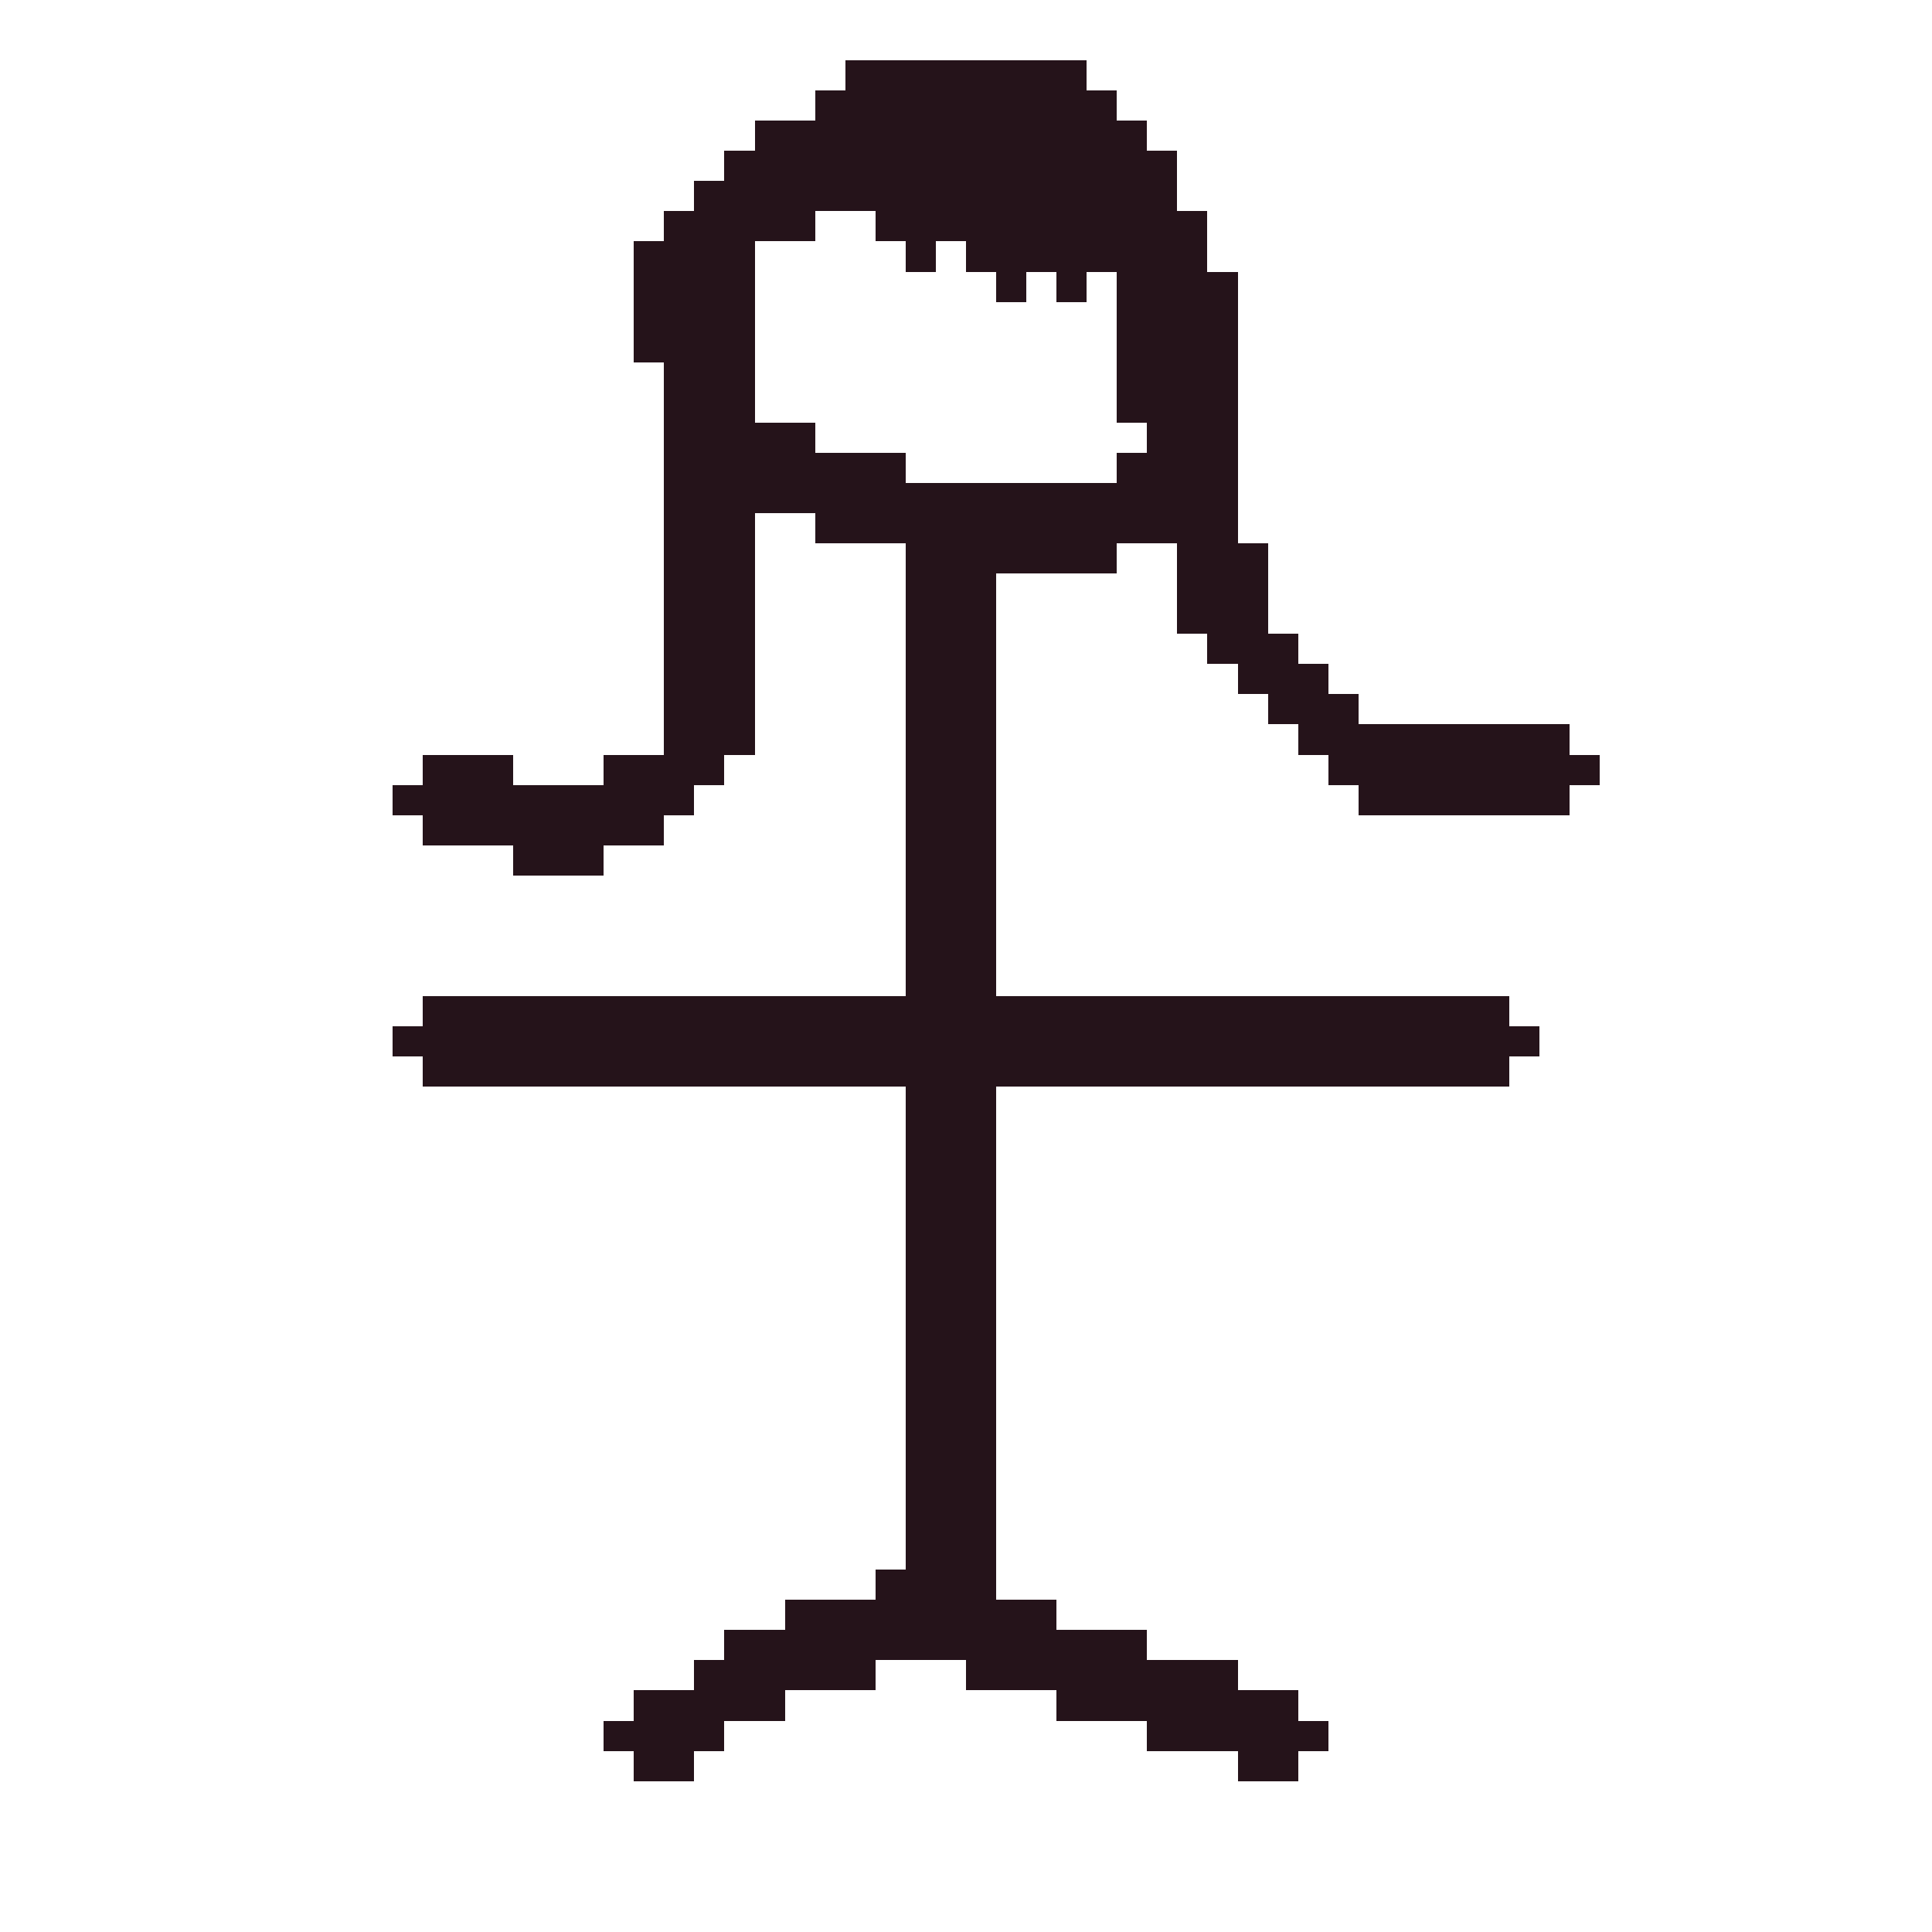
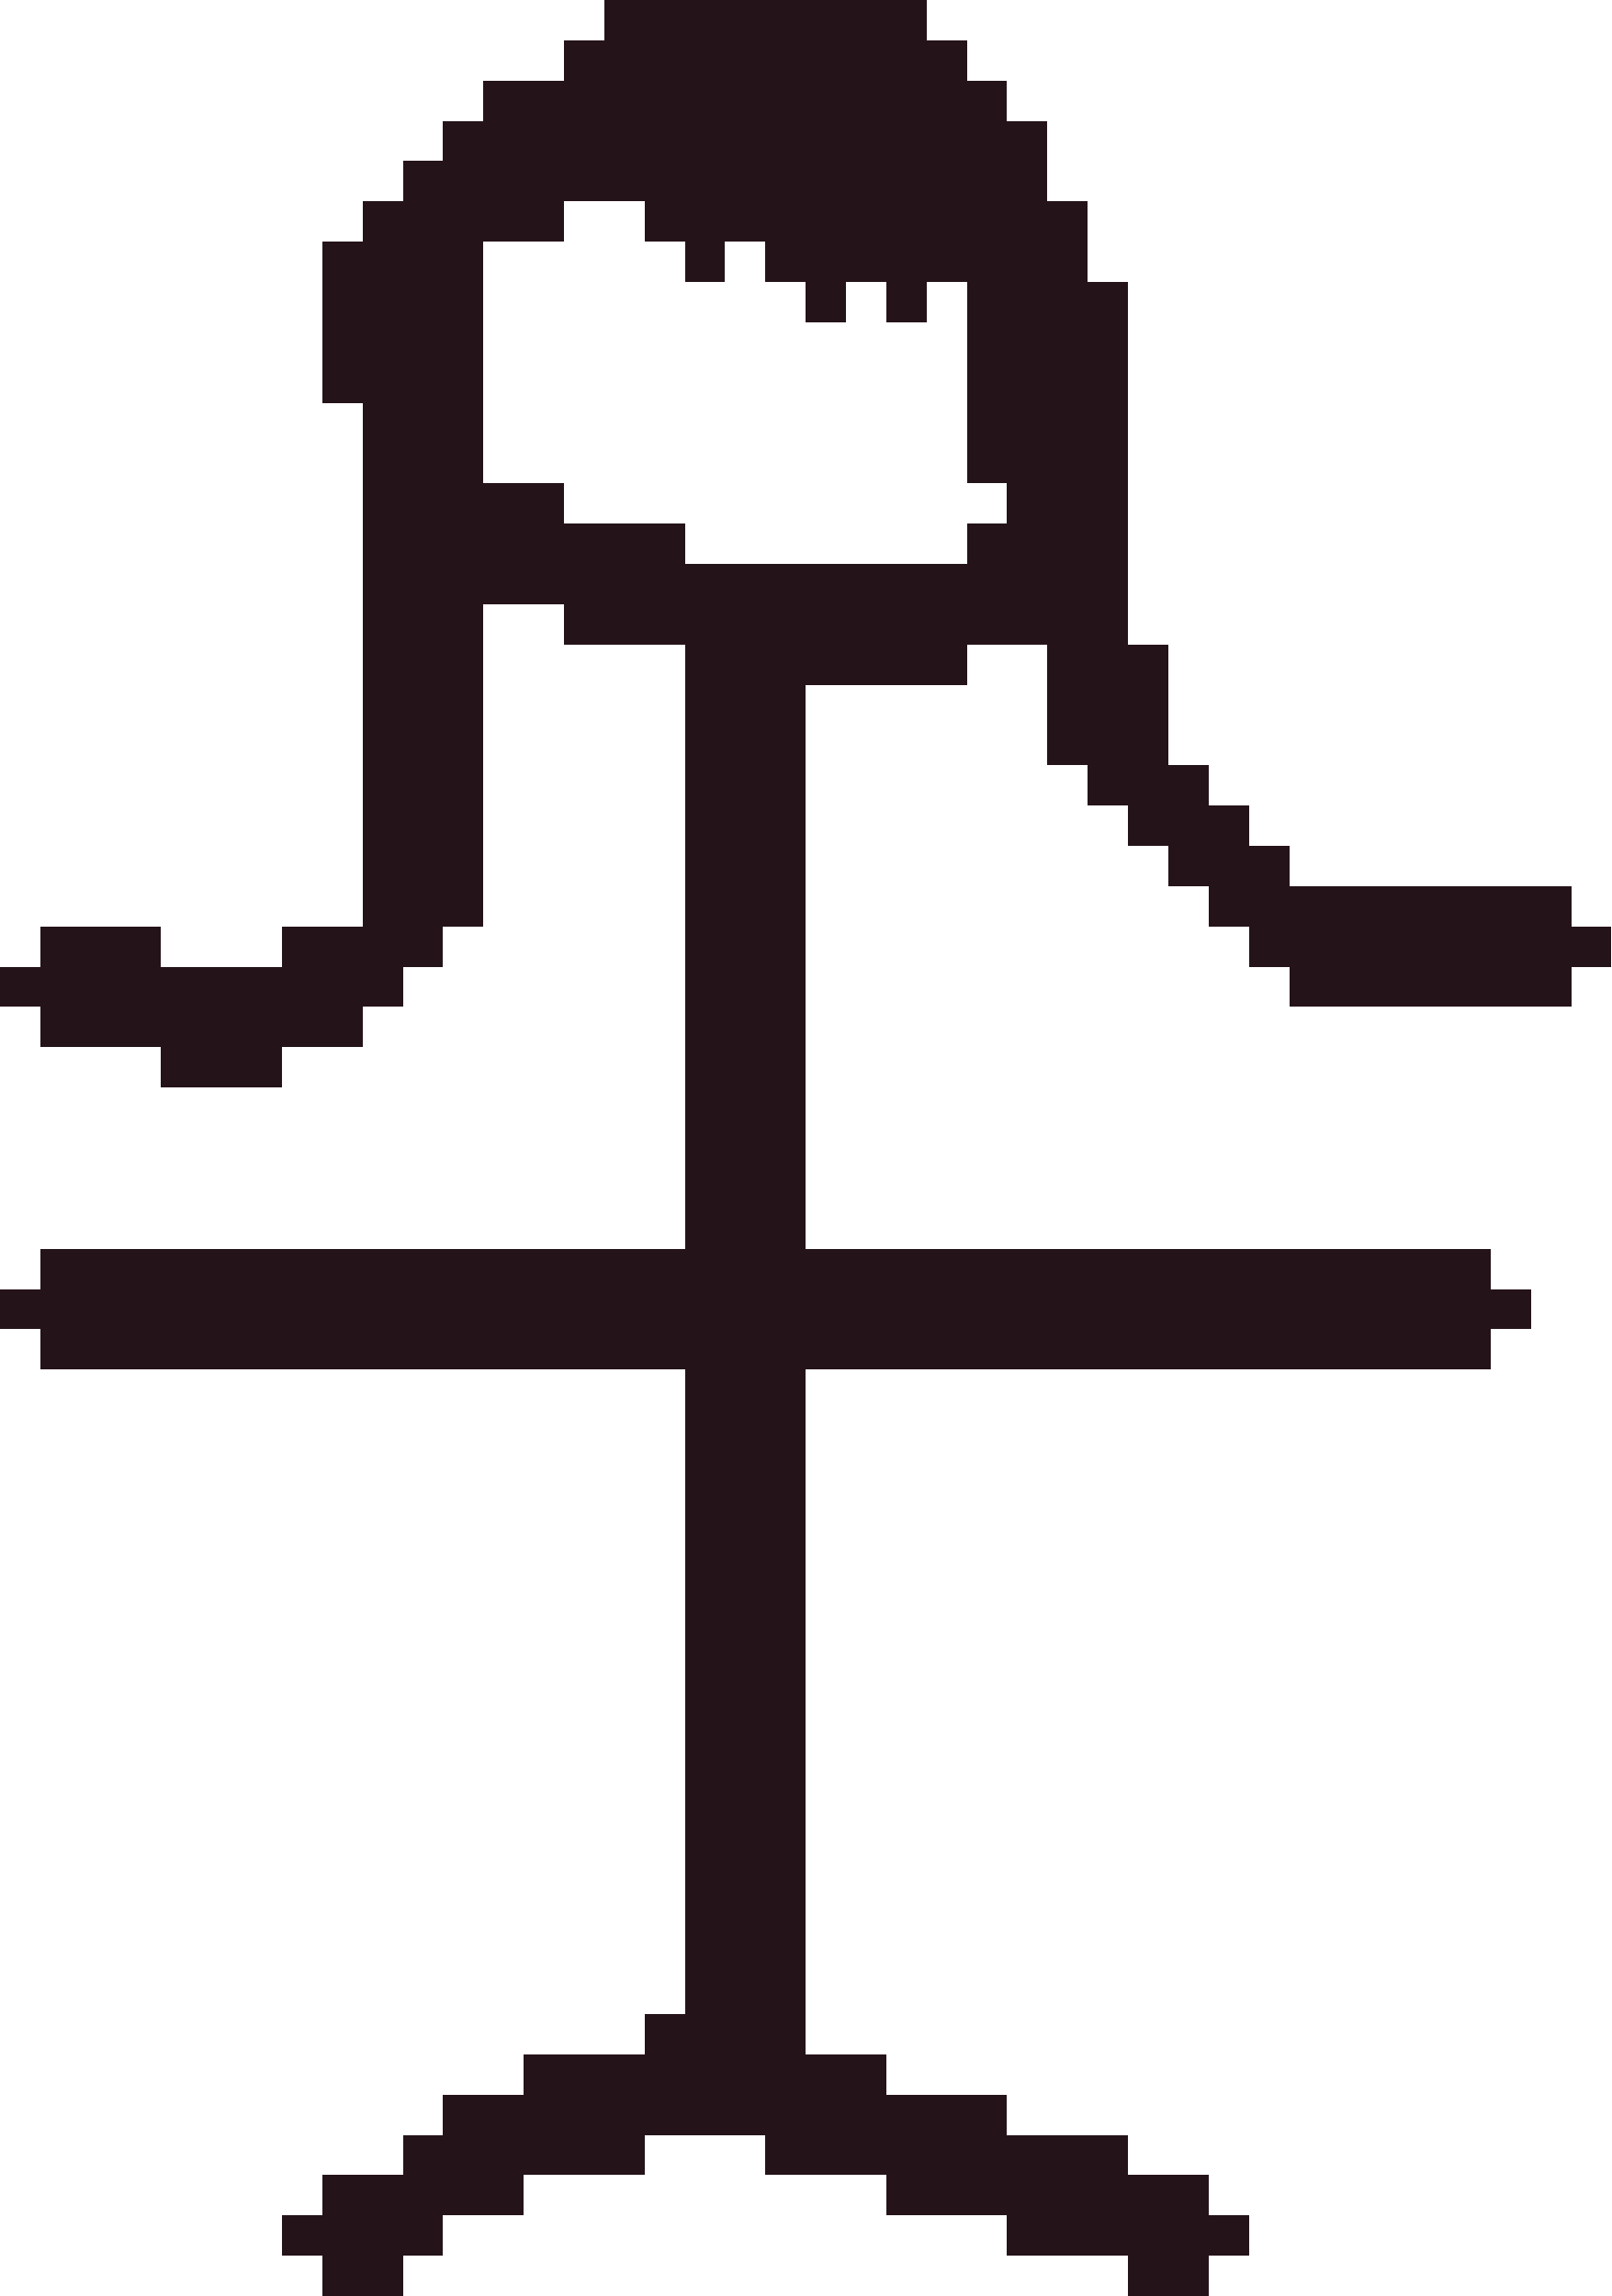
- <svg xmlns="http://www.w3.org/2000/svg" version="1.1" width="64" height="64" shape-rendering="crispEdges">
-   <rect x="28" y="2" width="8" height="5" fill="#25131A" />
-   <rect x="27" y="3" width="1" height="4" fill="#25131A" />
-   <rect x="36" y="3" width="1" height="6" fill="#25131A" />
-   <rect x="25" y="4" width="2" height="4" fill="#25131A" />
-   <rect x="37" y="4" width="1" height="10" fill="#25131A" />
-   <rect x="24" y="5" width="1" height="20" fill="#25131A" />
-   <rect x="38" y="5" width="1" height="13" fill="#25131A" />
-   <rect x="23" y="6" width="1" height="20" fill="#25131A" />
-   <rect x="22" y="7" width="1" height="20" fill="#25131A" />
-   <rect x="29" y="7" width="7" height="1" fill="#25131A" />
-   <rect x="39" y="7" width="1" height="14" fill="#25131A" />
-   <rect x="21" y="8" width="1" height="4" fill="#25131A" />
-   <rect x="30" y="8" width="1" height="1" fill="#25131A" />
-   <rect x="32" y="8" width="4" height="1" fill="#25131A" />
-   <rect x="33" y="9" width="1" height="1" fill="#25131A" />
-   <rect x="35" y="9" width="1" height="1" fill="#25131A" />
-   <rect x="40" y="9" width="1" height="13" fill="#25131A" />
-   <rect x="25" y="14" width="2" height="3" fill="#25131A" />
-   <rect x="27" y="15" width="3" height="3" fill="#25131A" />
-   <rect x="37" y="15" width="1" height="3" fill="#25131A" />
-   <rect x="30" y="16" width="7" height="3" fill="#25131A" />
-   <rect x="41" y="18" width="1" height="5" fill="#25131A" />
-   <rect x="30" y="19" width="3" height="36" fill="#25131A" />
-   <rect x="42" y="21" width="1" height="3" fill="#25131A" />
-   <rect x="43" y="22" width="1" height="3" fill="#25131A" />
-   <rect x="44" y="23" width="1" height="3" fill="#25131A" />
-   <rect x="45" y="24" width="7" height="3" fill="#25131A" />
-   <rect x="14" y="25" width="3" height="3" fill="#25131A" />
-   <rect x="20" y="25" width="2" height="3" fill="#25131A" />
-   <rect x="52" y="25" width="1" height="1" fill="#25131A" />
-   <rect x="13" y="26" width="1" height="1" fill="#25131A" />
-   <rect x="17" y="26" width="3" height="3" fill="#25131A" />
-   <rect x="14" y="33" width="16" height="3" fill="#25131A" />
-   <rect x="33" y="33" width="17" height="3" fill="#25131A" />
-   <rect x="13" y="34" width="1" height="1" fill="#25131A" />
-   <rect x="50" y="34" width="1" height="1" fill="#25131A" />
-   <rect x="29" y="52" width="1" height="3" fill="#25131A" />
-   <rect x="26" y="53" width="3" height="3" fill="#25131A" />
-   <rect x="33" y="53" width="2" height="3" fill="#25131A" />
-   <rect x="24" y="54" width="2" height="3" fill="#25131A" />
-   <rect x="35" y="54" width="3" height="3" fill="#25131A" />
-   <rect x="23" y="55" width="1" height="3" fill="#25131A" />
-   <rect x="32" y="55" width="1" height="1" fill="#25131A" />
-   <rect x="38" y="55" width="3" height="3" fill="#25131A" />
-   <rect x="21" y="56" width="2" height="3" fill="#25131A" />
-   <rect x="41" y="56" width="2" height="3" fill="#25131A" />
-   <rect x="20" y="57" width="1" height="1" fill="#25131A" />
-   <rect x="43" y="57" width="1" height="1" fill="#25131A" />
+ <svg xmlns="http://www.w3.org/2000/svg" version="1.1" width="40" height="57" shape-rendering="crispEdges">
+   <rect x="15" y="0" width="8" height="5" fill="#25131A" />
+   <rect x="14" y="1" width="1" height="4" fill="#25131A" />
+   <rect x="23" y="1" width="1" height="6" fill="#25131A" />
+   <rect x="12" y="2" width="2" height="4" fill="#25131A" />
+   <rect x="24" y="2" width="1" height="10" fill="#25131A" />
+   <rect x="11" y="3" width="1" height="20" fill="#25131A" />
+   <rect x="25" y="3" width="1" height="13" fill="#25131A" />
+   <rect x="10" y="4" width="1" height="20" fill="#25131A" />
+   <rect x="9" y="5" width="1" height="20" fill="#25131A" />
+   <rect x="16" y="5" width="7" height="1" fill="#25131A" />
+   <rect x="26" y="5" width="1" height="14" fill="#25131A" />
+   <rect x="8" y="6" width="1" height="4" fill="#25131A" />
+   <rect x="17" y="6" width="1" height="1" fill="#25131A" />
+   <rect x="19" y="6" width="4" height="1" fill="#25131A" />
+   <rect x="20" y="7" width="1" height="1" fill="#25131A" />
+   <rect x="22" y="7" width="1" height="1" fill="#25131A" />
+   <rect x="27" y="7" width="1" height="13" fill="#25131A" />
+   <rect x="12" y="12" width="2" height="3" fill="#25131A" />
+   <rect x="14" y="13" width="3" height="3" fill="#25131A" />
+   <rect x="24" y="13" width="1" height="3" fill="#25131A" />
+   <rect x="17" y="14" width="7" height="3" fill="#25131A" />
+   <rect x="28" y="16" width="1" height="5" fill="#25131A" />
+   <rect x="17" y="17" width="3" height="36" fill="#25131A" />
+   <rect x="29" y="19" width="1" height="3" fill="#25131A" />
+   <rect x="30" y="20" width="1" height="3" fill="#25131A" />
+   <rect x="31" y="21" width="1" height="3" fill="#25131A" />
+   <rect x="32" y="22" width="7" height="3" fill="#25131A" />
+   <rect x="1" y="23" width="3" height="3" fill="#25131A" />
+   <rect x="7" y="23" width="2" height="3" fill="#25131A" />
+   <rect x="39" y="23" width="1" height="1" fill="#25131A" />
+   <rect x="0" y="24" width="1" height="1" fill="#25131A" />
+   <rect x="4" y="24" width="3" height="3" fill="#25131A" />
+   <rect x="1" y="31" width="16" height="3" fill="#25131A" />
+   <rect x="20" y="31" width="17" height="3" fill="#25131A" />
+   <rect x="0" y="32" width="1" height="1" fill="#25131A" />
+   <rect x="37" y="32" width="1" height="1" fill="#25131A" />
+   <rect x="16" y="50" width="1" height="3" fill="#25131A" />
+   <rect x="13" y="51" width="3" height="3" fill="#25131A" />
+   <rect x="20" y="51" width="2" height="3" fill="#25131A" />
+   <rect x="11" y="52" width="2" height="3" fill="#25131A" />
+   <rect x="22" y="52" width="3" height="3" fill="#25131A" />
+   <rect x="10" y="53" width="1" height="3" fill="#25131A" />
+   <rect x="19" y="53" width="1" height="1" fill="#25131A" />
+   <rect x="25" y="53" width="3" height="3" fill="#25131A" />
+   <rect x="8" y="54" width="2" height="3" fill="#25131A" />
+   <rect x="28" y="54" width="2" height="3" fill="#25131A" />
+   <rect x="7" y="55" width="1" height="1" fill="#25131A" />
+   <rect x="30" y="55" width="1" height="1" fill="#25131A" />
</svg>
